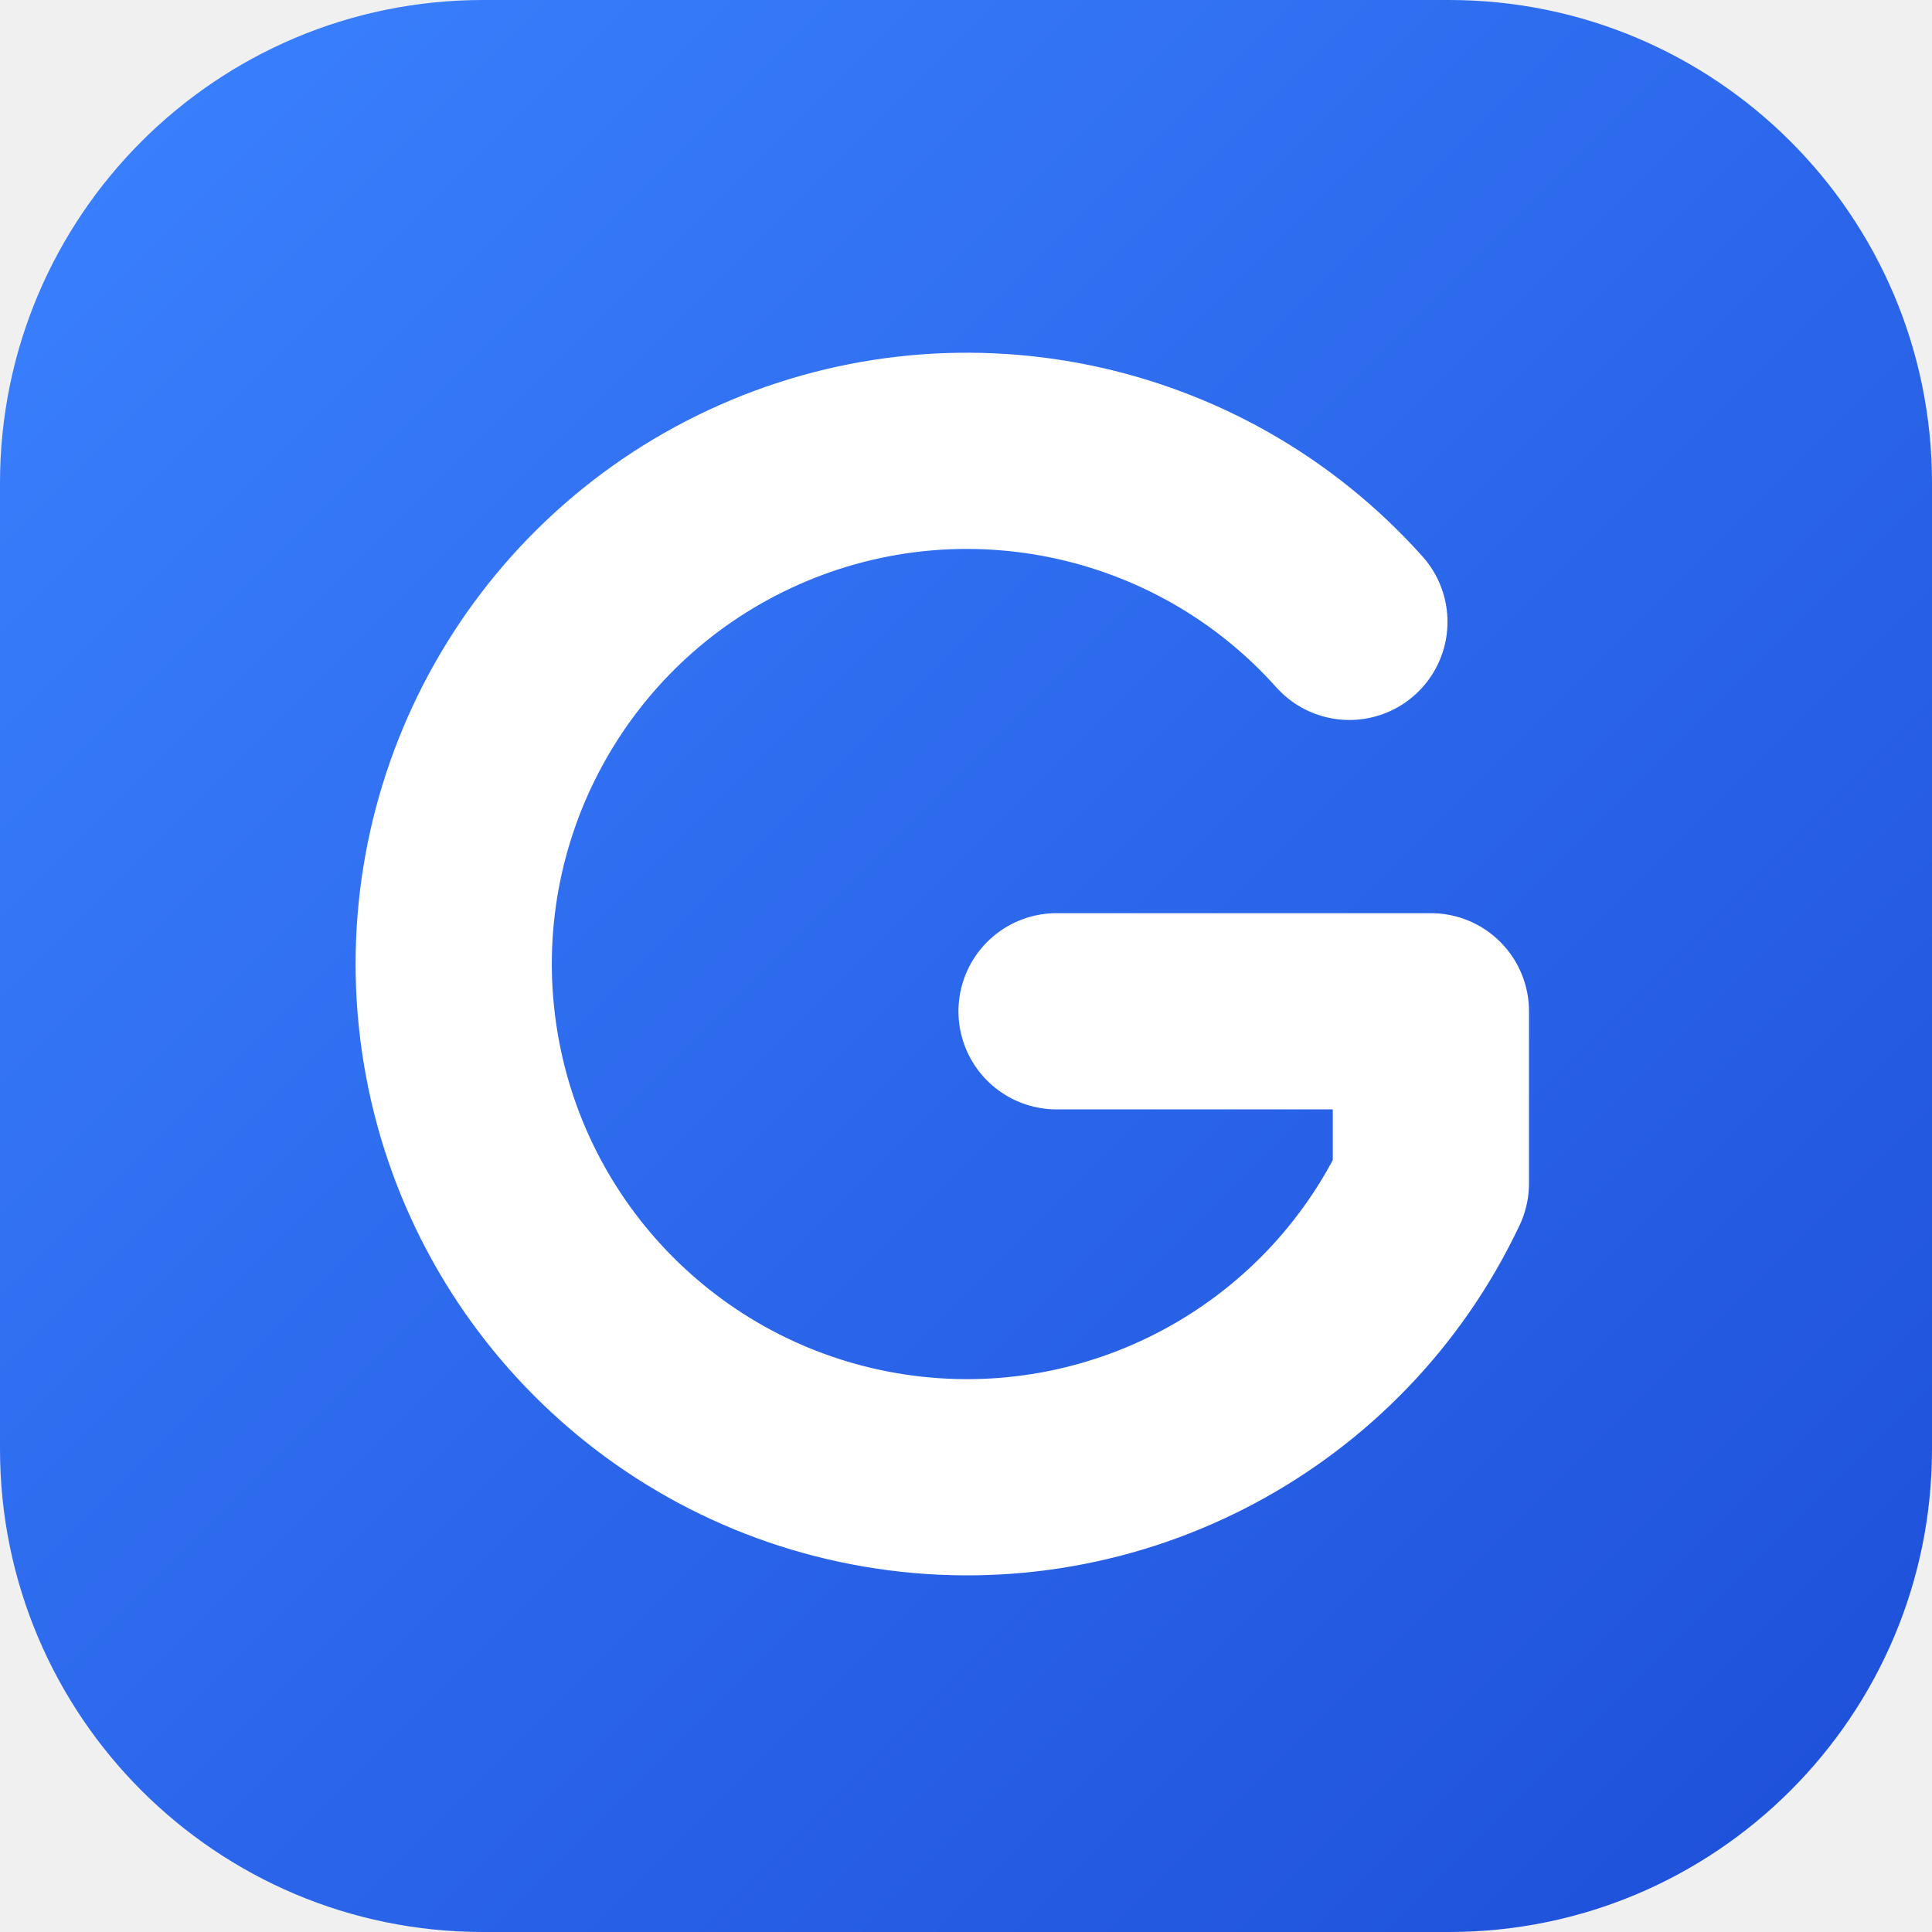
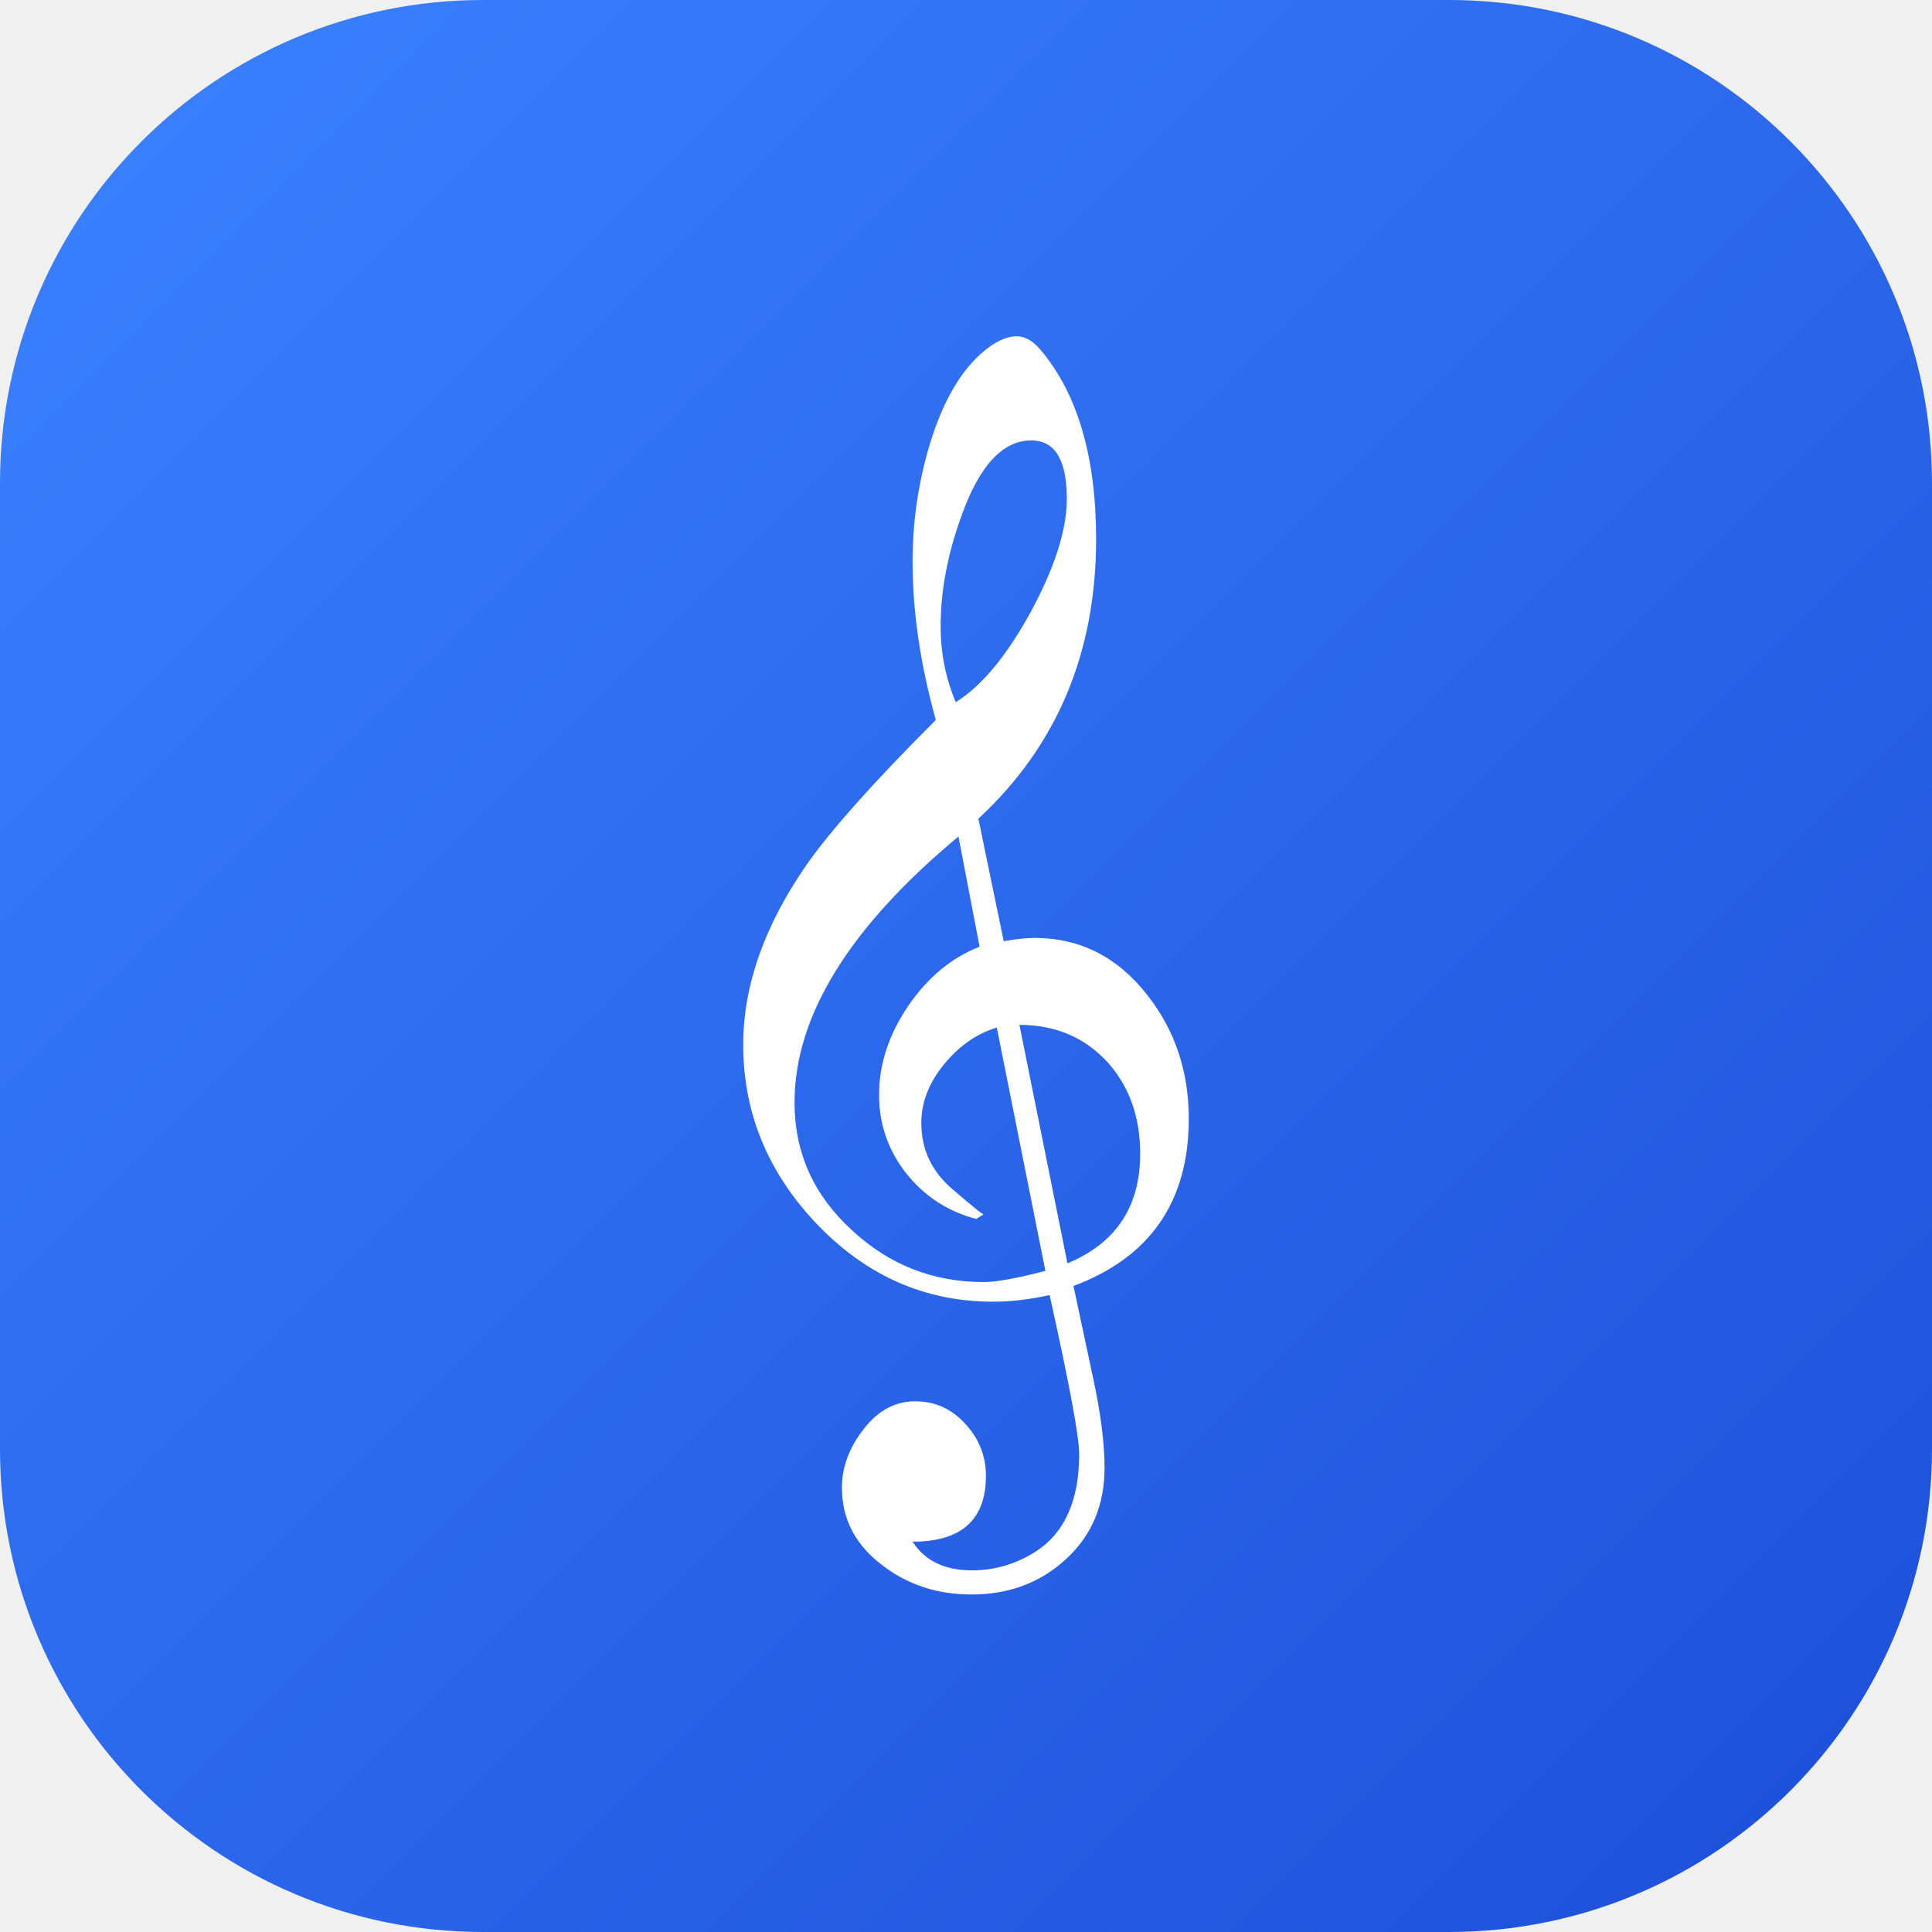
<svg xmlns="http://www.w3.org/2000/svg" viewBox="0 0 64 64">
  <defs>
    <linearGradient id="b" x1="0" y1="0" x2="1" y2="1">
      <stop offset="0" stop-color="#3b82ff" />
      <stop offset="1" stop-color="#1d4ed8" />
    </linearGradient>
  </defs>
  <rect width="64" height="64" rx="16" fill="url(#b)" />
-   <path d="M44.7 20.6A17 17 0 1 0 47.4 39.2V33.5H35" fill="none" stroke="#fff" stroke-width="6.5" stroke-linecap="round" stroke-linejoin="round" />
+   <path fill="#fff" d="M 39.38 37.06 Q 39.38 41.17 35.56 42.6 Q 35.61 42.85 36.2 45.6 Q 36.59 47.39 36.59 48.62 Q 36.59 50.48 35.31 51.65 Q 34.04 52.82 32.18 52.82 Q 30.52 52.82 29.28 51.89 Q 27.89 50.87 27.89 49.28 Q 27.89 48.26 28.61 47.34 Q 29.32 46.42 30.32 46.42 Q 31.3 46.42 31.98 47.17 Q 32.66 47.91 32.66 48.89 Q 32.66 51.07 30.23 51.07 Q 30.84 52.02 32.2 52.02 Q 33.34 52.02 34.32 51.39 Q 35.75 50.46 35.75 48.16 Q 35.75 47.32 34.77 42.9 Q 33.79 43.12 32.89 43.12 Q 29.53 43.12 27.07 40.56 Q 24.62 37.99 24.62 34.61 Q 24.62 31.68 26.71 28.66 Q 27.91 26.94 31 23.85 Q 30.23 21.08 30.23 18.61 Q 30.23 16.61 30.8 14.72 Q 31.5 12.41 32.79 11.48 Q 33.27 11.14 33.68 11.14 Q 34.09 11.14 34.47 11.59 Q 36.31 13.77 36.31 17.86 Q 36.31 23.51 32.41 27.12 L 33.25 31.18 Q 33.86 31.07 34.27 31.07 Q 36.54 31.07 38.02 32.98 Q 39.38 34.72 39.38 37.06Z M 35.34 16.52 Q 35.34 14.59 34.16 14.59 Q 32.75 14.59 31.86 17.06 Q 31.16 18.97 31.16 20.74 Q 31.16 22.08 31.66 23.26 Q 32.95 22.46 34.15 20.26 Q 35.34 18.06 35.34 16.52Z M 37.77 38.22 Q 37.77 36.4 36.7 35.2 Q 35.56 33.95 33.77 33.95 L 35.36 41.85 Q 37.77 40.85 37.77 38.22Z M 34.63 42.1 33.02 34.04 Q 32.02 34.34 31.27 35.26 Q 30.52 36.18 30.52 37.2 Q 30.52 38.52 31.56 39.4 Q 32.59 40.29 32.59 40.22 L 32.34 40.38 Q 30.93 40.01 30.02 38.87 Q 29.12 37.72 29.12 36.27 Q 29.12 34.75 30.08 33.33 Q 31.05 31.91 32.45 31.36 L 31.75 27.71 Q 26.32 32.23 26.32 36.52 Q 26.32 39.02 28.23 40.76 Q 30.07 42.47 32.59 42.47 Q 33.2 42.47 34.63 42.1Z M 22.65 1.96Z M 54.29 60.9Z" />
</svg>
